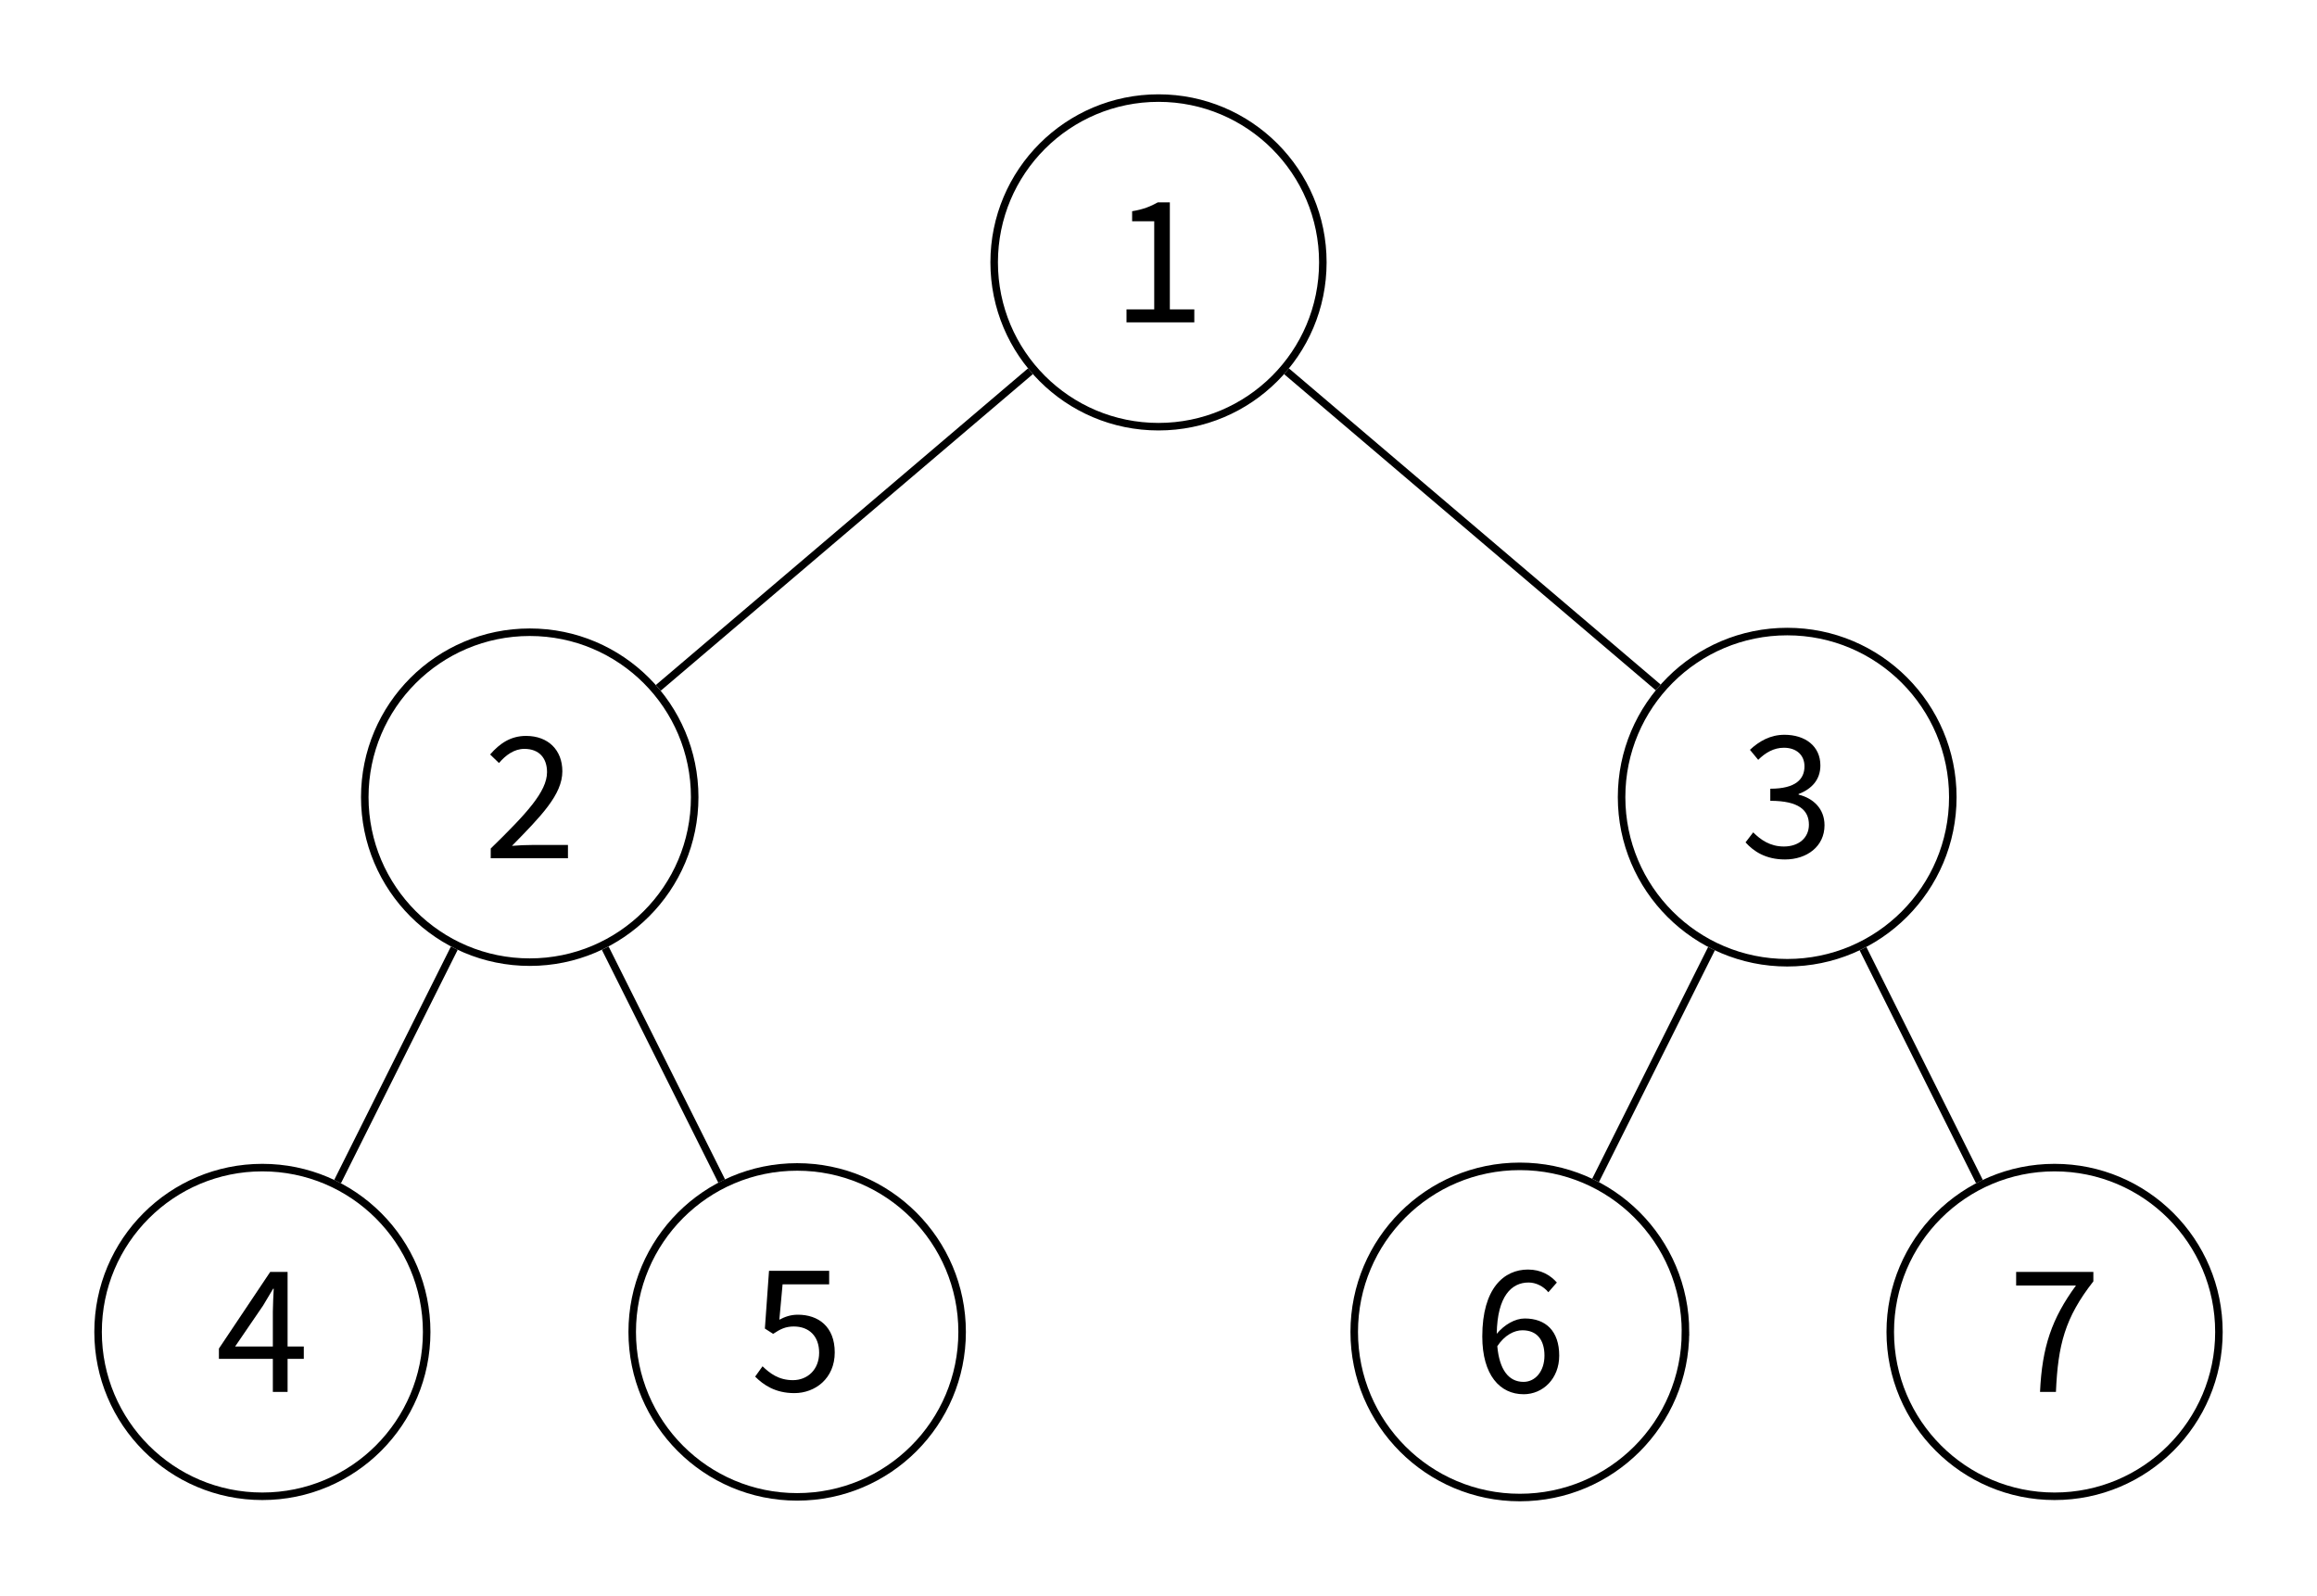
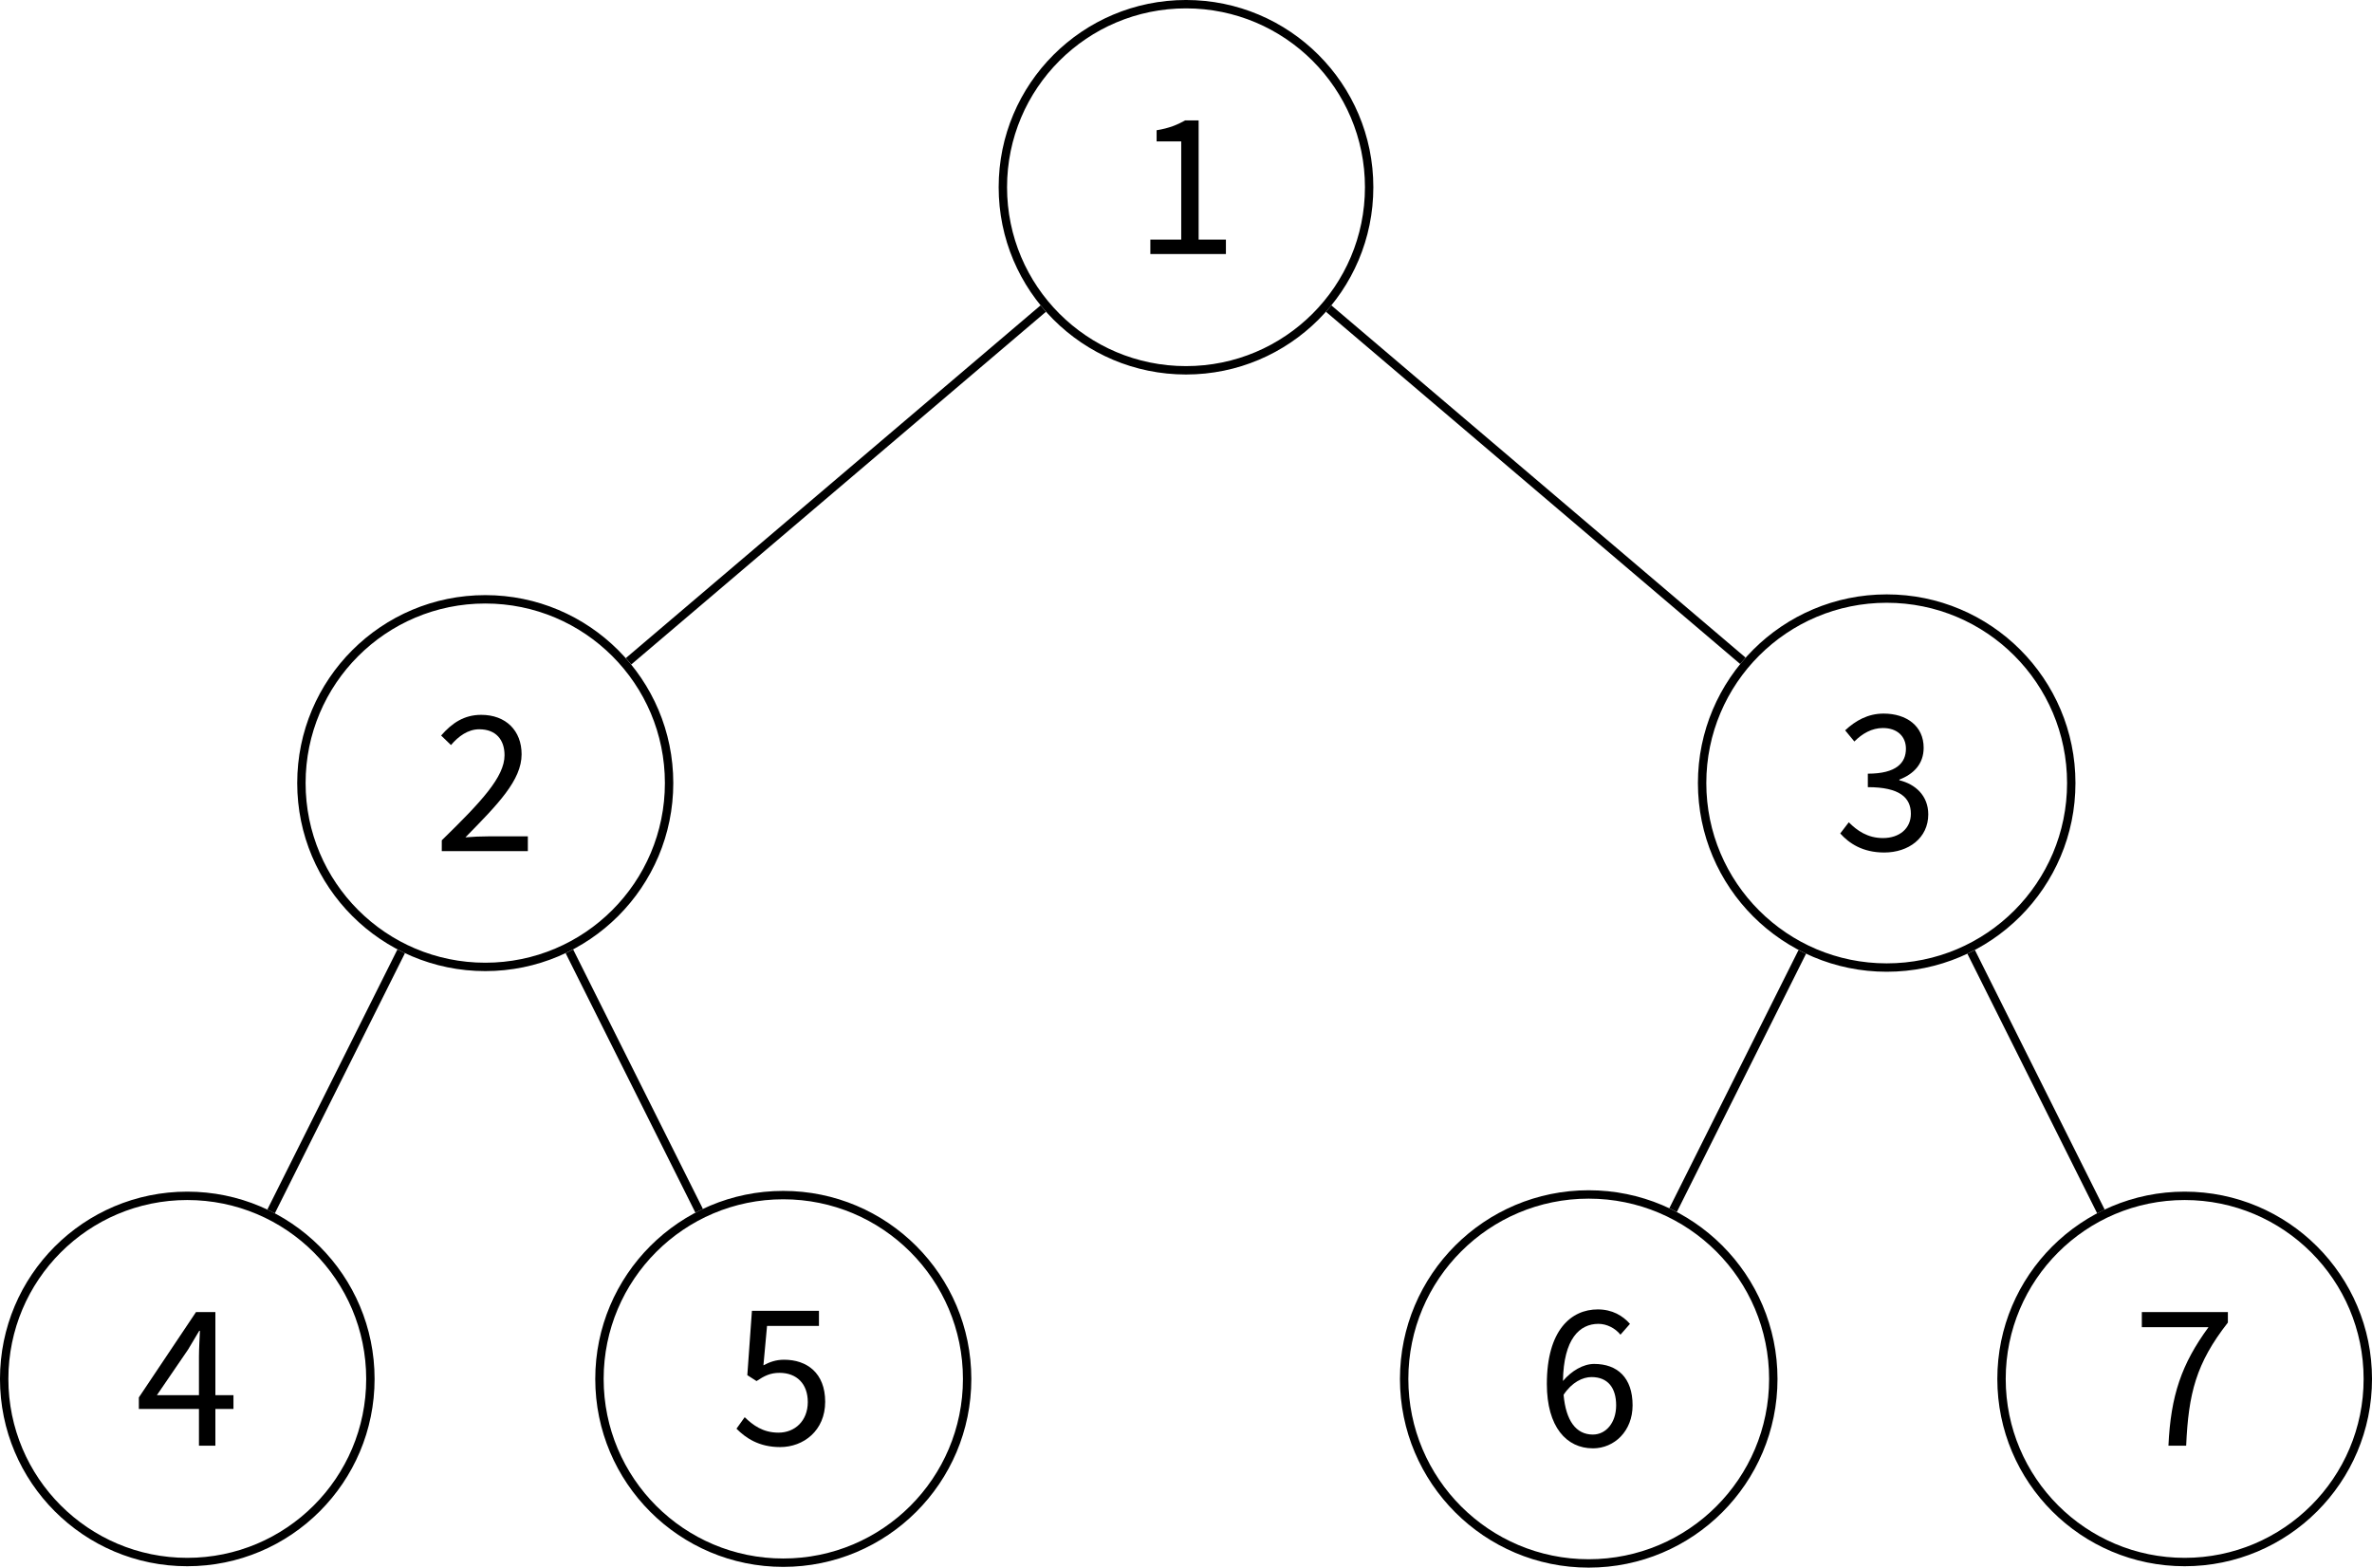
- <svg xmlns="http://www.w3.org/2000/svg" xmlns:xlink="http://www.w3.org/1999/xlink" width="122.82pt" height="84.578pt" viewBox="0 0 122.82 84.578" version="1.1" id="svg85">
-   <defs id="defs28">
-     <g id="g26">
-       <symbol overflow="visible" id="glyph0-0">
-         <path style="stroke:none" d="M 0.891,0 H 5.625 V -6.578 H 0.891 Z M 1.969,-0.594 2.703,-1.891 3.234,-2.906 H 3.281 l 0.516,1.016 0.734,1.297 z m 1.266,-3.281 -0.5,-0.938 -0.656,-1.172 h 2.344 L 3.766,-4.812 3.281,-3.875 Z M 1.531,-1.109 v -4.594 l 1.266,2.312 z m 3.438,0 -1.25,-2.281 1.25,-2.312 z m 0,0" id="path2" />
-       </symbol>
-       <symbol overflow="visible" id="glyph0-1">
-         <path style="stroke:none" d="M 0.781,0 H 4.375 V -0.688 H 3.078 V -6.359 H 2.438 c -0.359,0.203 -0.766,0.375 -1.359,0.469 v 0.531 H 2.25 V -0.688 H 0.781 Z m 0,0" id="path5" />
-       </symbol>
-       <symbol overflow="visible" id="glyph0-2">
-         <path style="stroke:none" d="M 0.406,0 H 4.5 V -0.703 H 2.609 c -0.344,0 -0.719,0.016 -1.078,0.047 1.547,-1.578 2.672,-2.719 2.672,-3.953 0,-1.125 -0.75,-1.875 -1.922,-1.875 -0.812,0 -1.391,0.391 -1.906,0.984 l 0.469,0.453 c 0.359,-0.422 0.812,-0.75 1.344,-0.75 0.797,0 1.203,0.5 1.203,1.234 0,1.031 -1.094,2.203 -2.984,4.047 z m 0,0" id="path8" />
-       </symbol>
-       <symbol overflow="visible" id="glyph0-3">
-         <path style="stroke:none" d="m 1.031,-2.406 1.484,-2.172 c 0.188,-0.312 0.359,-0.594 0.531,-0.891 h 0.031 C 3.062,-5.141 3.031,-4.578 3.031,-4.25 v 1.844 z M 3.031,0 H 3.812 V -1.75 H 4.672 V -2.406 H 3.812 V -6.359 H 2.891 l -2.719,4.062 V -1.75 H 3.031 Z m 0,0" id="path11" />
-       </symbol>
-       <symbol overflow="visible" id="glyph0-4">
-         <path style="stroke:none" d="m 2.328,0.125 c 1.109,0 2.141,-0.781 2.141,-2.156 0,-1.375 -0.875,-2 -1.953,-2 -0.391,0 -0.688,0.109 -0.984,0.266 l 0.172,-1.875 h 2.469 v -0.719 h -3.188 l -0.219,3.062 0.438,0.281 c 0.375,-0.25 0.656,-0.391 1.094,-0.391 0.812,0 1.344,0.516 1.344,1.391 C 3.641,-1.125 3.031,-0.562 2.25,-0.562 1.5,-0.562 1.031,-0.922 0.641,-1.297 L 0.25,-0.75 c 0.438,0.438 1.062,0.875 2.078,0.875 z m 0,0" id="path14" />
-       </symbol>
-       <symbol overflow="visible" id="glyph0-5">
-         <path style="stroke:none" d="m 2.359,0.125 c 1.156,0 2.094,-0.688 2.094,-1.812 0,-0.891 -0.609,-1.438 -1.375,-1.625 v -0.031 c 0.688,-0.266 1.156,-0.75 1.156,-1.516 0,-1.031 -0.812,-1.625 -1.906,-1.625 -0.75,0 -1.344,0.344 -1.828,0.797 l 0.438,0.531 c 0.375,-0.375 0.828,-0.641 1.359,-0.641 0.672,0 1.094,0.391 1.094,0.984 0,0.672 -0.453,1.188 -1.812,1.188 v 0.641 c 1.516,0 2.047,0.5 2.047,1.266 0,0.703 -0.547,1.156 -1.328,1.156 -0.734,0 -1.234,-0.359 -1.625,-0.75 l -0.406,0.531 C 0.688,-0.312 1.328,0.125 2.359,0.125 Z m 0,0" id="path17" />
-       </symbol>
-       <symbol overflow="visible" id="glyph0-6">
-         <path style="stroke:none" d="m 2.609,-3.266 c 0.781,0 1.172,0.516 1.172,1.344 0,0.828 -0.484,1.391 -1.109,1.391 -0.797,0 -1.281,-0.656 -1.391,-1.891 0.391,-0.594 0.906,-0.844 1.328,-0.844 z M 2.672,0.125 c 1.031,0 1.891,-0.828 1.891,-2.047 0,-1.312 -0.719,-1.969 -1.828,-1.969 -0.516,0 -1.078,0.328 -1.484,0.812 0.031,-2.016 0.797,-2.719 1.688,-2.719 0.391,0 0.797,0.203 1.047,0.516 L 4.438,-5.797 c -0.344,-0.391 -0.844,-0.688 -1.531,-0.688 -1.266,0 -2.422,0.984 -2.422,3.547 0,2.047 0.938,3.062 2.188,3.062 z m 0,0" id="path20" />
-       </symbol>
-       <symbol overflow="visible" id="glyph0-7">
-         <path style="stroke:none" d="m 1.703,0 h 0.844 C 2.656,-2.484 3.016,-3.922 4.531,-5.859 v -0.5 H 0.438 v 0.719 h 3.172 c -1.281,1.75 -1.797,3.25 -1.906,5.641 z m 0,0" id="path23" />
-       </symbol>
+ <svg xmlns="http://www.w3.org/2000/svg" xmlns:xlink="http://www.w3.org/1999/xlink" width="112.82" height="74.578" viewBox="0 0 112.82 74.578" version="1.1" id="svg20">
+   <defs id="defs7">
+     <g id="g7">
+       <g id="glyph-0-0">
+         <path d="M 0.781,0 H 4.375 V -0.688 H 3.078 V -6.359 H 2.438 c -0.359,0.203 -0.766,0.375 -1.359,0.469 v 0.531 H 2.25 V -0.688 H 0.781 Z m 0,0" id="path1" />
+       </g>
+       <g id="glyph-0-1">
+         <path d="M 0.406,0 H 4.5 V -0.703 H 2.609 c -0.344,0 -0.719,0.016 -1.078,0.047 1.547,-1.578 2.672,-2.719 2.672,-3.953 0,-1.125 -0.75,-1.875 -1.922,-1.875 -0.812,0 -1.391,0.391 -1.906,0.984 l 0.469,0.453 c 0.359,-0.422 0.812,-0.75 1.344,-0.75 0.797,0 1.203,0.5 1.203,1.234 0,1.031 -1.094,2.203 -2.984,4.047 z m 0,0" id="path2" />
+       </g>
+       <g id="glyph-0-2">
+         <path d="m 1.031,-2.406 1.484,-2.172 c 0.188,-0.312 0.359,-0.594 0.531,-0.891 h 0.031 C 3.062,-5.141 3.031,-4.578 3.031,-4.25 v 1.844 z M 3.031,0 H 3.812 V -1.75 H 4.672 V -2.406 H 3.812 V -6.359 H 2.891 l -2.719,4.062 V -1.75 H 3.031 Z m 0,0" id="path3" />
+       </g>
+       <g id="glyph-0-3">
+         <path d="m 2.328,0.125 c 1.109,0 2.141,-0.781 2.141,-2.156 0,-1.375 -0.875,-2 -1.953,-2 -0.391,0 -0.688,0.109 -0.984,0.266 l 0.172,-1.875 h 2.469 v -0.719 h -3.188 l -0.219,3.062 0.438,0.281 c 0.375,-0.25 0.656,-0.391 1.094,-0.391 0.812,0 1.344,0.516 1.344,1.391 C 3.641,-1.125 3.031,-0.562 2.25,-0.562 1.5,-0.562 1.031,-0.922 0.641,-1.297 L 0.25,-0.75 c 0.438,0.438 1.062,0.875 2.078,0.875 z m 0,0" id="path4" />
+       </g>
+       <g id="glyph-0-4">
+         <path d="m 2.359,0.125 c 1.156,0 2.094,-0.688 2.094,-1.812 0,-0.891 -0.609,-1.438 -1.375,-1.625 v -0.031 c 0.688,-0.266 1.156,-0.75 1.156,-1.516 0,-1.031 -0.812,-1.625 -1.906,-1.625 -0.75,0 -1.344,0.344 -1.828,0.797 l 0.438,0.531 c 0.375,-0.375 0.828,-0.641 1.359,-0.641 0.672,0 1.094,0.391 1.094,0.984 0,0.672 -0.453,1.188 -1.812,1.188 v 0.641 c 1.516,0 2.047,0.5 2.047,1.266 0,0.703 -0.547,1.156 -1.328,1.156 -0.734,0 -1.234,-0.359 -1.625,-0.75 l -0.406,0.531 C 0.688,-0.312 1.328,0.125 2.359,0.125 Z m 0,0" id="path5" />
+       </g>
+       <g id="glyph-0-5">
+         <path d="m 2.609,-3.266 c 0.781,0 1.172,0.516 1.172,1.344 0,0.828 -0.484,1.391 -1.109,1.391 -0.797,0 -1.281,-0.656 -1.391,-1.891 0.391,-0.594 0.906,-0.844 1.328,-0.844 z M 2.672,0.125 c 1.031,0 1.891,-0.828 1.891,-2.047 0,-1.312 -0.719,-1.969 -1.828,-1.969 -0.516,0 -1.078,0.328 -1.484,0.812 0.031,-2.016 0.797,-2.719 1.688,-2.719 0.391,0 0.797,0.203 1.047,0.516 L 4.438,-5.797 c -0.344,-0.391 -0.844,-0.688 -1.531,-0.688 -1.266,0 -2.422,0.984 -2.422,3.547 0,2.047 0.938,3.062 2.188,3.062 z m 0,0" id="path6" />
+       </g>
+       <g id="glyph-0-6">
+         <path d="m 1.703,0 h 0.844 C 2.656,-2.484 3.016,-3.922 4.531,-5.859 v -0.5 H 0.438 v 0.719 h 3.172 c -1.281,1.75 -1.797,3.25 -1.906,5.641 z m 0,0" id="path7" />
+       </g>
    </g>
  </defs>
-   <g id="surface1" transform="translate(-52.46481,-74.38278)">
-     <path style="fill:none;stroke:#000000;stroke-width:0.399;stroke-linecap:butt;stroke-linejoin:miter;stroke-miterlimit:10;stroke-opacity:1" d="m -37.327,-36.35 -6.188,-12.375" transform="matrix(1,0,0,-1,113.874,88.291)" id="path30" />
-     <path style="fill:none;stroke:#000000;stroke-width:0.399;stroke-linecap:butt;stroke-linejoin:miter;stroke-miterlimit:10;stroke-opacity:1" d="m -29.327,-36.35 6.172,-12.344" transform="matrix(1,0,0,-1,113.874,88.291)" id="path32" />
-     <path style="fill:none;stroke:#000000;stroke-width:0.399;stroke-linecap:butt;stroke-linejoin:miter;stroke-miterlimit:10;stroke-opacity:1" d="M 29.314,-36.377 23.169,-48.662" transform="matrix(1,0,0,-1,113.874,88.291)" id="path34" />
-     <path style="fill:none;stroke:#000000;stroke-width:0.399;stroke-linecap:butt;stroke-linejoin:miter;stroke-miterlimit:10;stroke-opacity:1" d="m 37.345,-36.377 6.172,-12.348" transform="matrix(1,0,0,-1,113.874,88.291)" id="path36" />
-     <path style="fill:none;stroke:#000000;stroke-width:0.399;stroke-linecap:butt;stroke-linejoin:miter;stroke-miterlimit:10;stroke-opacity:1" d="M -6.788,-5.771 -26.515,-22.553" transform="matrix(1,0,0,-1,113.874,88.291)" id="path38" />
-     <path style="fill:none;stroke:#000000;stroke-width:0.399;stroke-linecap:butt;stroke-linejoin:miter;stroke-miterlimit:10;stroke-opacity:1" d="M 6.786,-5.771 26.489,-22.529" transform="matrix(1,0,0,-1,113.874,88.291)" id="path40" />
-     <path style="fill:none;stroke:#000000;stroke-width:0.399;stroke-linecap:butt;stroke-linejoin:miter;stroke-miterlimit:10;stroke-opacity:1" d="m 8.712,0.002 c 0,4.809 -3.902,8.707 -8.711,8.707 -4.812,0 -8.711,-3.898 -8.711,-8.707 C -8.71,-4.811 -4.811,-8.709 0.001,-8.709 c 4.809,0 8.711,3.898 8.711,8.711 z m 0,0" transform="matrix(1,0,0,-1,113.874,88.291)" id="path42" />
-     <g style="fill:#000000;fill-opacity:1" id="g46">
-       <use xlink:href="#glyph0-1" x="111.398" y="91.469" id="use44" />
-     </g>
-     <path style="fill:none;stroke:#000000;stroke-width:0.399;stroke-linecap:butt;stroke-linejoin:miter;stroke-miterlimit:10;stroke-opacity:1" d="M 8.743,2.8125e-4 C 8.743,4.828 4.829,8.742 8.75e-4,8.742 c -4.832,0 -8.746,-3.914 -8.746,-8.742 0,-4.828 3.914,-8.746 8.746,-8.746 4.828,0 8.742,3.918 8.742,8.746 z m 0,0" transform="matrix(1,0,0,-1,80.546,116.637)" id="path48" />
-     <g style="fill:#000000;fill-opacity:1" id="g52">
-       <use xlink:href="#glyph0-2" x="78.071" y="119.875" id="use50" />
-     </g>
-     <path style="fill:none;stroke:#000000;stroke-width:0.399;stroke-linecap:butt;stroke-linejoin:miter;stroke-miterlimit:10;stroke-opacity:1" d="m 8.709,-3.75e-4 c 0,4.812 -3.898,8.711 -8.711,8.711 -4.809,0 -8.707,-3.898 -8.707,-8.711 0,-4.809 3.898,-8.711 8.707,-8.711 4.813,0 8.711,3.902 8.711,8.711 z m 0,0" transform="matrix(1,0,0,-1,66.373,144.984)" id="path54" />
-     <g style="fill:#000000;fill-opacity:1" id="g58">
-       <use xlink:href="#glyph0-3" x="63.897" y="148.162" id="use56" />
-     </g>
-     <path style="fill:none;stroke:#000000;stroke-width:0.399;stroke-linecap:butt;stroke-linejoin:miter;stroke-miterlimit:10;stroke-opacity:1" d="m 8.745,-3.75e-4 c 0,4.828 -3.914,8.746 -8.746,8.746 -4.828,0 -8.742,-3.918 -8.742,-8.746 0,-4.828 3.914,-8.742 8.742,-8.742 4.832,0 8.746,3.914 8.746,8.742 z m 0,0" transform="matrix(1,0,0,-1,94.72,144.984)" id="path60" />
-     <g style="fill:#000000;fill-opacity:1" id="g64">
-       <use xlink:href="#glyph0-4" x="92.244" y="148.102" id="use62" />
-     </g>
-     <path style="fill:none;stroke:#000000;stroke-width:0.399;stroke-linecap:butt;stroke-linejoin:miter;stroke-miterlimit:10;stroke-opacity:1" d="m 8.778,2.8125e-4 c 0,4.848 -3.93,8.777 -8.777,8.777 -4.848,0 -8.781,-3.93 -8.781,-8.777 0,-4.848 3.934,-8.777 8.781,-8.777 4.848,0 8.777,3.93 8.777,8.777 z m 0,0" transform="matrix(1,0,0,-1,147.202,116.637)" id="path66" />
-     <g style="fill:#000000;fill-opacity:1" id="g70">
-       <use xlink:href="#glyph0-5" x="144.726" y="119.815" id="use68" />
-     </g>
-     <path style="fill:none;stroke:#000000;stroke-width:0.399;stroke-linecap:butt;stroke-linejoin:miter;stroke-miterlimit:10;stroke-opacity:1" d="m 8.78,-3.75e-4 c 0,4.848 -3.93,8.777 -8.781,8.777 C -4.849,8.777 -8.779,4.847 -8.779,-3.75e-4 c 0,-4.848 3.93,-8.777 8.777,-8.777 4.852,0 8.781,3.93 8.781,8.777 z m 0,0" transform="matrix(1,0,0,-1,133.029,144.984)" id="path72" />
-     <g style="fill:#000000;fill-opacity:1" id="g76">
-       <use xlink:href="#glyph0-6" x="130.553" y="148.162" id="use74" />
-     </g>
-     <path style="fill:none;stroke:#000000;stroke-width:0.399;stroke-linecap:butt;stroke-linejoin:miter;stroke-miterlimit:10;stroke-opacity:1" d="m 8.711,-3.75e-4 c 0,4.812 -3.902,8.711 -8.711,8.711 -4.809,0 -8.711,-3.898 -8.711,-8.711 0,-4.809 3.902,-8.711 8.711,-8.711 4.809,0 8.711,3.902 8.711,8.711 z m 0,0" transform="matrix(1,0,0,-1,161.375,144.984)" id="path78" />
-     <g style="fill:#000000;fill-opacity:1" id="g82">
-       <use xlink:href="#glyph0-7" x="158.899" y="148.162" id="use80" />
-     </g>
+   <path fill="none" stroke-width="0.399" stroke-linecap="butt" stroke-linejoin="miter" stroke="#000000" stroke-opacity="1" stroke-miterlimit="10" d="m 19.082,45.258 -6.188,12.375" id="path8" />
+   <path fill="none" stroke-width="0.399" stroke-linecap="butt" stroke-linejoin="miter" stroke="#000000" stroke-opacity="1" stroke-miterlimit="10" d="m 27.082,45.258 6.172,12.344" id="path9" />
+   <path fill="none" stroke-width="0.399" stroke-linecap="butt" stroke-linejoin="miter" stroke="#000000" stroke-opacity="1" stroke-miterlimit="10" d="M 85.723,45.285 79.578,57.57" id="path10" />
+   <path fill="none" stroke-width="0.399" stroke-linecap="butt" stroke-linejoin="miter" stroke="#000000" stroke-opacity="1" stroke-miterlimit="10" d="m 93.754,45.285 6.172,12.348" id="path11" />
+   <path fill="none" stroke-width="0.399" stroke-linecap="butt" stroke-linejoin="miter" stroke="#000000" stroke-opacity="1" stroke-miterlimit="10" d="M 49.621,14.68 29.895,31.461" id="path12" />
+   <path fill="none" stroke-width="0.399" stroke-linecap="butt" stroke-linejoin="miter" stroke="#000000" stroke-opacity="1" stroke-miterlimit="10" d="M 63.195,14.68 82.898,31.438" id="path13" />
+   <path fill="none" stroke-width="0.399" stroke-linecap="butt" stroke-linejoin="miter" stroke="#000000" stroke-opacity="1" stroke-miterlimit="10" d="m 65.121,8.906 c 0,-4.809 -3.902,-8.707 -8.711,-8.707 -4.812,0 -8.711,3.898 -8.711,8.707 0,4.813 3.898,8.711 8.711,8.711 4.809,0 8.711,-3.898 8.711,-8.711 z m 0,0" id="path14" />
+   <g fill="#000000" fill-opacity="1" id="g14" transform="translate(-57.46481,-79.38278)">
+     <use xlink:href="#glyph-0-0" x="111.398" y="91.469" id="use14" />
+   </g>
+   <path fill="none" stroke-width="0.399" stroke-linecap="butt" stroke-linejoin="miter" stroke="#000000" stroke-opacity="1" stroke-miterlimit="10" d="m 31.824,37.254 c 0,-4.828 -3.914,-8.742 -8.742,-8.742 -4.832,0 -8.746,3.914 -8.746,8.742 0,4.828 3.914,8.746 8.746,8.746 4.828,0 8.742,-3.918 8.742,-8.746 z m 0,0" id="path15" />
+   <g fill="#000000" fill-opacity="1" id="g15" transform="translate(-57.46481,-79.38278)">
+     <use xlink:href="#glyph-0-1" x="78.071" y="119.875" id="use15" />
+   </g>
+   <path fill="none" stroke-width="0.399" stroke-linecap="butt" stroke-linejoin="miter" stroke="#000000" stroke-opacity="1" stroke-miterlimit="10" d="m 17.617,65.602 c 0,-4.812 -3.898,-8.711 -8.711,-8.711 -4.809,0 -8.707,3.898 -8.707,8.711 0,4.809 3.898,8.711 8.707,8.711 4.813,0 8.711,-3.902 8.711,-8.711 z m 0,0" id="path16" />
+   <g fill="#000000" fill-opacity="1" id="g16" transform="translate(-57.46481,-79.38278)">
+     <use xlink:href="#glyph-0-2" x="63.897" y="148.162" id="use16" />
+   </g>
+   <path fill="none" stroke-width="0.399" stroke-linecap="butt" stroke-linejoin="miter" stroke="#000000" stroke-opacity="1" stroke-miterlimit="10" d="m 46,65.602 c 0,-4.828 -3.914,-8.746 -8.746,-8.746 -4.828,0 -8.742,3.918 -8.742,8.746 0,4.828 3.914,8.742 8.742,8.742 4.832,0 8.746,-3.914 8.746,-8.742 z m 0,0" id="path17" />
+   <g fill="#000000" fill-opacity="1" id="g17" transform="translate(-57.46481,-79.38278)">
+     <use xlink:href="#glyph-0-3" x="92.244" y="148.102" id="use17" />
+   </g>
+   <path fill="none" stroke-width="0.399" stroke-linecap="butt" stroke-linejoin="miter" stroke="#000000" stroke-opacity="1" stroke-miterlimit="10" d="m 98.516,37.254 c 0,-4.848 -3.93,-8.777 -8.777,-8.777 -4.848,0 -8.781,3.93 -8.781,8.777 0,4.848 3.934,8.777 8.781,8.777 4.848,0 8.777,-3.93 8.777,-8.777 z m 0,0" id="path18" />
+   <g fill="#000000" fill-opacity="1" id="g18" transform="translate(-57.46481,-79.38278)">
+     <use xlink:href="#glyph-0-4" x="144.726" y="119.815" id="use18" />
+   </g>
+   <path fill="none" stroke-width="0.399" stroke-linecap="butt" stroke-linejoin="miter" stroke="#000000" stroke-opacity="1" stroke-miterlimit="10" d="m 84.344,65.602 c 0,-4.848 -3.93,-8.777 -8.781,-8.777 -4.848,0 -8.777,3.93 -8.777,8.777 0,4.848 3.93,8.777 8.777,8.777 4.852,0 8.781,-3.93 8.781,-8.777 z m 0,0" id="path19" />
+   <g fill="#000000" fill-opacity="1" id="g19" transform="translate(-57.46481,-79.38278)">
+     <use xlink:href="#glyph-0-5" x="130.553" y="148.162" id="use19" />
+   </g>
+   <path fill="none" stroke-width="0.399" stroke-linecap="butt" stroke-linejoin="miter" stroke="#000000" stroke-opacity="1" stroke-miterlimit="10" d="m 112.621,65.602 c 0,-4.812 -3.902,-8.711 -8.711,-8.711 -4.809,0 -8.711,3.898 -8.711,8.711 0,4.809 3.902,8.711 8.711,8.711 4.809,0 8.711,-3.902 8.711,-8.711 z m 0,0" id="path20" />
+   <g fill="#000000" fill-opacity="1" id="g20" transform="translate(-57.46481,-79.38278)">
+     <use xlink:href="#glyph-0-6" x="158.899" y="148.162" id="use20" />
  </g>
</svg>
